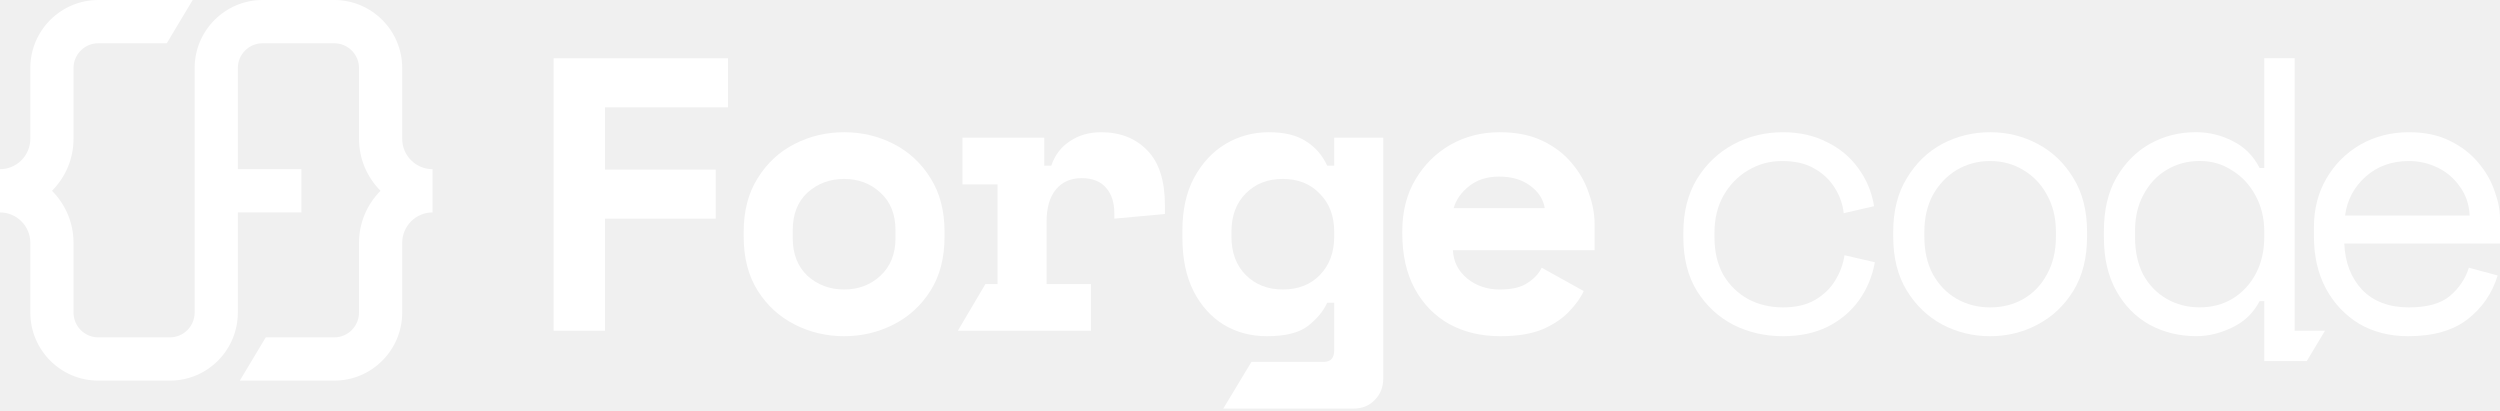
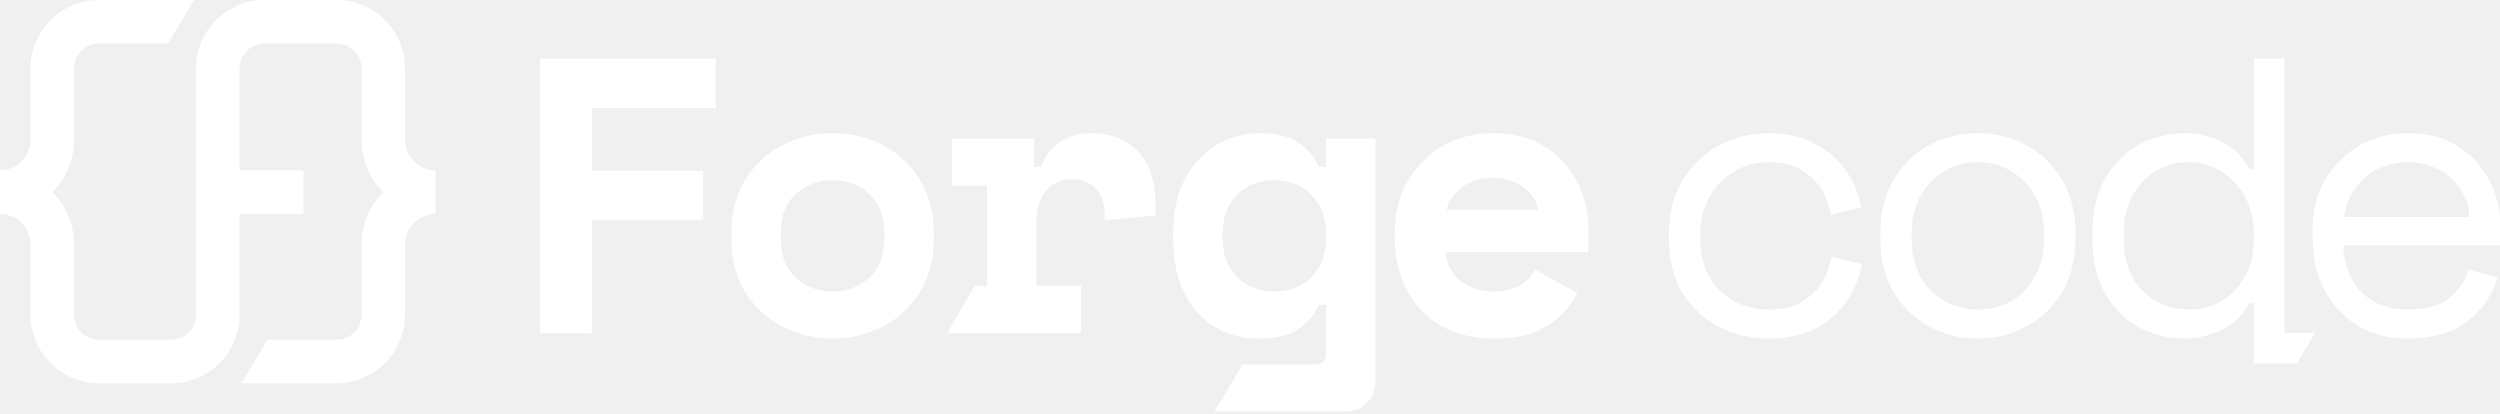
- <svg xmlns="http://www.w3.org/2000/svg" width="578" height="95" viewBox="0 0 578 95" fill="none">
-   <path d="M556.76 77.73C552.5 77.73 548.72 76.77 545.42 74.85C542.18 72.87 539.63 70.17 537.77 66.75C535.91 63.27 534.98 59.25 534.98 54.69V52.53C534.98 48.33 535.94 44.58 537.86 41.28C539.78 37.98 542.39 35.37 545.69 33.45C549.05 31.53 552.8 30.57 556.94 30.57C560.6 30.57 563.75 31.23 566.39 32.55C569.09 33.87 571.28 35.55 572.96 37.59C574.7 39.63 575.96 41.82 576.74 44.16C577.58 46.44 578 48.57 578 50.55V56.31H542C542.18 60.69 543.56 64.26 546.14 67.02C548.78 69.72 552.38 71.07 556.94 71.07C561.2 71.07 564.38 70.17 566.48 68.37C568.58 66.57 570.02 64.41 570.8 61.89L577.46 63.69C576.2 67.83 573.86 71.22 570.44 73.86C567.08 76.44 562.52 77.73 556.76 77.73ZM542.18 49.83H570.98C570.86 47.25 570.11 45.03 568.73 43.17C567.41 41.25 565.7 39.78 563.6 38.76C561.5 37.74 559.28 37.23 556.94 37.23C552.98 37.23 549.65 38.43 546.95 40.83C544.25 43.23 542.66 46.23 542.18 49.83Z" fill="white" />
-   <path d="M530.52 76.46V13.46H523.5V38.84H522.42C520.98 36.02 518.91 33.95 516.21 32.63C513.57 31.25 510.72 30.56 507.66 30.56C503.82 30.56 500.28 31.46 497.04 33.26C493.86 35.06 491.28 37.67 489.3 41.09C487.38 44.45 486.42 48.56 486.42 53.42V54.86C486.42 59.72 487.38 63.86 489.3 67.28C491.22 70.7 493.8 73.31 497.04 75.11C500.28 76.85 503.88 77.72 507.84 77.72C510.54 77.72 513.27 77.06 516.03 75.74C518.85 74.42 520.98 72.38 522.42 69.62H523.5V83.48H533.33L537.54 76.46H530.52ZM521.52 63.32C520.2 65.78 518.4 67.7 516.12 69.08C513.9 70.4 511.38 71.06 508.56 71.06C505.74 71.06 503.19 70.4 500.91 69.08C498.63 67.76 496.83 65.9 495.51 63.5C494.25 61.04 493.62 58.16 493.62 54.86V53.42C493.62 50.18 494.28 47.36 495.6 44.96C496.92 42.5 498.69 40.61 500.91 39.29C503.19 37.91 505.74 37.22 508.56 37.22C511.38 37.22 513.81 37.94 516.03 39.38C518.31 40.76 520.11 42.68 521.43 45.14C522.81 47.6 523.5 50.42 523.5 53.6V54.68C523.5 57.98 522.84 60.86 521.52 63.32Z" fill="white" />
-   <path d="M460.12 77.73C456.16 77.73 452.47 76.83 449.05 75.03C445.69 73.23 442.96 70.62 440.86 67.2C438.76 63.78 437.71 59.61 437.71 54.69V53.61C437.71 48.75 438.76 44.61 440.86 41.19C442.96 37.71 445.69 35.07 449.05 33.27C452.47 31.47 456.16 30.57 460.12 30.57C464.08 30.57 467.74 31.47 471.1 33.27C474.52 35.07 477.28 37.71 479.38 41.19C481.48 44.61 482.53 48.75 482.53 53.61V54.69C482.53 59.61 481.48 63.78 479.38 67.2C477.28 70.62 474.52 73.23 471.1 75.03C467.74 76.83 464.08 77.73 460.12 77.73ZM460.12 71.07C463 71.07 465.58 70.41 467.86 69.09C470.14 67.77 471.94 65.88 473.26 63.42C474.64 60.96 475.33 58.05 475.33 54.69V53.61C475.33 50.37 474.64 47.52 473.26 45.06C471.94 42.6 470.11 40.68 467.77 39.3C465.49 37.92 462.94 37.23 460.12 37.23C457.3 37.23 454.72 37.92 452.38 39.3C450.1 40.68 448.27 42.6 446.89 45.06C445.57 47.52 444.91 50.37 444.91 53.61V54.69C444.91 58.05 445.57 60.96 446.89 63.42C448.27 65.88 450.1 67.77 452.38 69.09C454.72 70.41 457.3 71.07 460.12 71.07Z" fill="white" />
-   <path d="M412.229 77.73C408.089 77.73 404.279 76.86 400.799 75.12C397.319 73.32 394.499 70.71 392.339 67.29C390.239 63.87 389.189 59.73 389.189 54.87V53.79C389.189 48.99 390.239 44.85 392.339 41.37C394.499 37.89 397.319 35.22 400.799 33.36C404.279 31.5 408.089 30.57 412.229 30.57C416.009 30.57 419.369 31.32 422.309 32.82C425.309 34.26 427.739 36.27 429.599 38.85C431.519 41.43 432.749 44.37 433.289 47.67L426.269 49.29C426.029 47.19 425.339 45.24 424.199 43.44C423.059 41.58 421.469 40.08 419.429 38.94C417.449 37.8 414.989 37.23 412.049 37.23C409.109 37.23 406.529 37.95 404.129 39.39C401.789 40.77 399.899 42.72 398.459 45.24C397.079 47.7 396.389 50.55 396.389 53.79V54.87C396.389 58.23 397.079 61.14 398.459 63.6C399.899 66 401.819 67.86 404.219 69.18C406.619 70.44 409.289 71.07 412.229 71.07C415.169 71.07 417.629 70.5 419.609 69.36C421.649 68.16 423.209 66.66 424.289 64.86C425.429 63 426.149 61.05 426.449 59.01L433.469 60.63C432.869 63.93 431.639 66.87 429.779 69.45C427.919 72.03 425.489 74.07 422.489 75.57C419.549 77.01 416.129 77.73 412.229 77.73Z" fill="white" />
-   <path d="M346.89 77.73C342.45 77.73 338.52 76.8 335.1 74.94C331.68 73.02 329.01 70.29 327.09 66.75C325.17 63.21 324.21 58.95 324.21 53.97V53.43C324.21 48.87 325.23 44.88 327.27 41.46C329.31 38.04 332.01 35.37 335.37 33.45C338.79 31.53 342.57 30.57 346.71 30.57C350.55 30.57 353.85 31.23 356.61 32.55C359.37 33.87 361.62 35.58 363.36 37.68C365.16 39.78 366.48 42.09 367.32 44.61C368.22 47.07 368.67 49.47 368.67 51.81V57.84H335.91C336.03 60.48 337.14 62.67 339.24 64.41C341.34 66.09 343.83 66.93 346.71 66.93C349.59 66.93 351.69 66.42 353.19 65.4C354.75 64.38 355.83 63.21 356.43 61.89L366.15 67.29C365.49 68.79 364.38 70.35 362.82 71.97C361.32 73.59 359.28 74.97 356.7 76.11C354.12 77.19 350.85 77.73 346.89 77.73ZM336.09 48.12H357.15C356.79 46.02 355.65 44.28 353.73 42.9C351.87 41.52 349.5 40.83 346.62 40.83C343.74 40.83 341.46 41.58 339.6 43.08C337.8 44.52 336.63 46.2 336.09 48.12Z" fill="white" />
-   <path d="M282.82 94.47L289.33 83.67H306.04C307.66 83.67 308.47 82.77 308.47 80.97V69.99H306.85C305.95 71.97 304.45 73.77 302.35 75.39C300.31 76.95 297.16 77.73 292.9 77.73C289.24 77.73 285.94 76.86 283 75.12C280.06 73.32 277.72 70.74 275.98 67.38C274.24 63.96 273.37 59.82 273.37 54.96V53.34C273.37 48.54 274.27 44.46 276.07 41.1C277.93 37.68 280.36 35.07 283.36 33.27C286.42 31.47 289.75 30.57 293.35 30.57C296.95 30.57 299.8 31.26 301.9 32.64C304.06 33.96 305.71 35.85 306.85 38.31H308.47V31.83H319.81V87.45C319.81 89.49 319.15 91.17 317.83 92.49C316.57 93.81 314.92 94.47 312.88 94.47H282.82ZM296.59 66.93C300.13 66.93 302.98 65.82 305.14 63.6C307.36 61.32 308.47 58.35 308.47 54.69V53.61C308.47 49.95 307.36 47.01 305.14 44.79C302.98 42.51 300.13 41.37 296.59 41.37C293.05 41.37 290.26 42.48 288.04 44.7C285.82 46.92 284.71 49.89 284.71 53.61V54.69C284.71 58.41 285.82 61.38 288.04 63.6C290.26 65.82 293.11 66.93 296.59 66.93Z" fill="white" />
-   <path d="M221.45 76.47L227.83 65.67H230.63V42.63H222.53V31.83H241.43V38.31H243.05C243.89 35.85 245.33 33.96 247.37 32.64C249.41 31.26 251.81 30.57 254.57 30.57C259.01 30.57 262.58 31.98 265.28 34.8C267.98 37.56 269.33 41.79 269.33 47.49V49.47L257.63 50.55V49.29C257.63 46.83 257 44.88 255.74 43.44C254.48 41.94 252.59 41.19 250.07 41.19C247.55 41.19 245.57 42.06 244.13 43.8C242.69 45.54 241.97 48.03 241.97 51.27V65.67H252.23V76.47H221.45Z" fill="white" />
-   <path d="M195.159 77.73C191.079 77.73 187.269 76.83 183.729 75.03C180.189 73.23 177.339 70.62 175.179 67.2C173.019 63.78 171.939 59.61 171.939 54.69V53.61C171.939 48.75 173.019 44.61 175.179 41.19C177.339 37.71 180.189 35.07 183.729 33.27C187.269 31.47 191.079 30.57 195.159 30.57C199.239 30.57 203.049 31.47 206.589 33.27C210.129 35.07 212.979 37.71 215.139 41.19C217.299 44.61 218.379 48.75 218.379 53.61V54.69C218.379 59.61 217.299 63.78 215.139 67.2C212.979 70.62 210.129 73.23 206.589 75.03C203.049 76.83 199.239 77.73 195.159 77.73ZM195.159 66.93C198.459 66.93 201.249 65.88 203.529 63.78C205.869 61.62 207.039 58.71 207.039 55.05V53.25C207.039 49.53 205.869 46.62 203.529 44.52C201.249 42.42 198.459 41.37 195.159 41.37C191.859 41.37 189.039 42.42 186.699 44.52C184.419 46.62 183.279 49.53 183.279 53.25V55.05C183.279 58.71 184.419 61.62 186.699 63.78C189.039 65.88 191.859 66.93 195.159 66.93Z" fill="white" />
-   <path d="M128 76.47V13.47H168.32V24.81H139.88V39.21H165.47V50.55H139.88V76.47H128Z" fill="white" />
+ <svg xmlns="http://www.w3.org/2000/svg" width="574" height="95" viewBox="0 0 574 95" fill="none">
+   <path d="M524.52 76.46H531.54L527.33 83.48H517.5V69.62H516.42C514.98 72.38 512.85 74.42 510.03 75.74C507.27 77.06 504.54 77.72 501.84 77.72C497.88 77.72 494.28 76.85 491.04 75.11C487.8 73.31 485.22 70.7 483.3 67.28C481.38 63.86 480.42 59.72 480.42 54.86V53.42C480.42 48.56 481.38 44.45 483.3 41.09C485.28 37.67 487.86 35.06 491.04 33.26C494.28 31.46 497.82 30.56 501.66 30.56C504.72 30.56 507.57 31.25 510.21 32.63C512.91 33.95 514.98 36.02 516.42 38.84H517.5V13.46H524.52V76.46ZM406.229 30.57C410.009 30.57 413.37 31.32 416.31 32.82C419.31 34.26 421.74 36.271 423.6 38.851C425.519 41.43 426.749 44.37 427.289 47.67L420.27 49.29C420.03 47.19 419.339 45.24 418.199 43.44C417.059 41.581 415.47 40.08 413.43 38.94C411.45 37.8 408.99 37.23 406.05 37.23C403.11 37.23 400.53 37.951 398.13 39.391C395.79 40.771 393.9 42.72 392.46 45.24C391.08 47.7 390.39 50.55 390.39 53.79V54.87C390.39 58.23 391.08 61.141 392.46 63.601C393.9 66 395.82 67.861 398.22 69.181C400.62 70.441 403.29 71.07 406.229 71.07C409.169 71.07 411.629 70.5 413.609 69.36C415.649 68.16 417.209 66.66 418.289 64.86C419.429 63.001 420.149 61.051 420.449 59.011L427.47 60.63C426.87 63.93 425.639 66.87 423.779 69.45C421.919 72.03 419.489 74.07 416.489 75.57C413.549 77.01 410.129 77.731 406.229 77.731C402.09 77.731 398.28 76.86 394.8 75.12C391.32 73.32 388.5 70.71 386.34 67.29C384.24 63.87 383.189 59.73 383.189 54.87V53.79C383.189 48.99 384.24 44.85 386.34 41.37C388.5 37.89 391.32 35.22 394.8 33.36C398.28 31.5 402.09 30.57 406.229 30.57ZM454.12 30.57C458.08 30.57 461.74 31.471 465.1 33.27C468.52 35.071 471.28 37.71 473.38 41.19C475.48 44.61 476.53 48.75 476.53 53.61V54.69C476.53 59.61 475.48 63.78 473.38 67.2C471.28 70.62 468.52 73.23 465.1 75.03C461.74 76.83 458.08 77.73 454.12 77.731C450.16 77.731 446.47 76.83 443.05 75.03C439.69 73.23 436.96 70.62 434.86 67.2C432.76 63.78 431.71 59.61 431.71 54.69V53.61C431.71 48.75 432.76 44.61 434.86 41.19C436.96 37.711 439.69 35.071 443.05 33.27C446.47 31.471 450.16 30.57 454.12 30.57ZM552.94 30.57C556.6 30.57 559.751 31.231 562.391 32.551C565.09 33.871 567.281 35.55 568.961 37.59C570.701 39.63 571.96 41.82 572.74 44.16C573.58 46.44 574 48.571 574 50.551V56.31H538C538.18 60.69 539.561 64.261 542.141 67.02C544.781 69.72 548.381 71.07 552.94 71.07C557.2 71.07 560.38 70.17 562.48 68.37C564.58 66.57 566.021 64.41 566.801 61.891L573.461 63.69C572.201 67.83 569.86 71.22 566.44 73.86C563.08 76.44 558.521 77.73 552.761 77.731C548.501 77.731 544.721 76.77 541.421 74.851C538.181 72.871 535.631 70.17 533.771 66.75C531.911 63.27 530.98 59.25 530.98 54.69V52.53C530.98 48.33 531.94 44.58 533.86 41.28C535.78 37.98 538.39 35.37 541.69 33.45C545.05 31.53 548.8 30.57 552.94 30.57ZM454.12 37.23C451.3 37.23 448.72 37.921 446.38 39.301C444.1 40.681 442.27 42.601 440.89 45.06C439.57 47.52 438.91 50.37 438.91 53.61V54.69C438.91 58.05 439.57 60.96 440.89 63.42C442.27 65.88 444.1 67.77 446.38 69.09C448.72 70.41 451.3 71.07 454.12 71.07C457 71.07 459.58 70.41 461.86 69.09C464.14 67.77 465.94 65.88 467.26 63.42C468.64 60.96 469.33 58.05 469.33 54.69V53.61C469.33 50.37 468.64 47.52 467.26 45.06C465.94 42.6 464.11 40.681 461.77 39.301C459.49 37.921 456.94 37.23 454.12 37.23ZM502.56 37.22C499.74 37.22 497.19 37.91 494.91 39.29C492.69 40.61 490.92 42.5 489.6 44.96C488.28 47.36 487.62 50.18 487.62 53.42V54.86C487.62 58.16 488.25 61.04 489.51 63.5C490.83 65.9 492.63 67.76 494.91 69.08C497.19 70.4 499.74 71.059 502.56 71.06C505.38 71.06 507.9 70.4 510.12 69.08C512.4 67.7 514.2 65.78 515.52 63.32C516.84 60.86 517.5 57.98 517.5 54.68V53.6C517.5 50.42 516.81 47.6 515.43 45.14C514.11 42.68 512.31 40.76 510.03 39.38C507.81 37.94 505.38 37.22 502.56 37.22ZM552.94 37.23C548.98 37.23 545.65 38.43 542.95 40.83C540.25 43.23 538.661 46.23 538.181 49.83H566.98C566.86 47.25 566.11 45.03 564.73 43.17C563.411 41.25 561.7 39.781 559.601 38.761C557.501 37.741 555.28 37.23 552.94 37.23Z" fill="white" />
+   <path d="M289.351 30.57C292.95 30.57 295.8 31.261 297.9 32.641C300.06 33.961 301.711 35.851 302.851 38.31H304.47V31.83H315.811V87.45C315.811 89.49 315.15 91.17 313.83 92.49C312.57 93.81 310.92 94.471 308.88 94.471H278.82L285.33 83.67H302.04C303.66 83.67 304.47 82.77 304.47 80.971V69.99H302.851C301.951 71.97 300.451 73.771 298.351 75.391C296.311 76.951 293.16 77.73 288.9 77.731C285.24 77.731 281.94 76.86 279 75.12C276.06 73.32 273.72 70.74 271.98 67.38C270.241 63.96 269.37 59.82 269.37 54.96V53.34C269.37 48.54 270.27 44.461 272.07 41.101C273.93 37.681 276.36 35.071 279.36 33.27C282.42 31.471 285.751 30.57 289.351 30.57ZM191.159 30.57C195.239 30.57 199.05 31.471 202.59 33.27C206.13 35.071 208.98 37.711 211.14 41.19C213.3 44.61 214.38 48.75 214.38 53.61V54.69C214.38 59.61 213.3 63.78 211.14 67.2C208.98 70.62 206.13 73.23 202.59 75.03C199.05 76.83 195.239 77.731 191.159 77.731C187.079 77.73 183.269 76.83 179.729 75.03C176.189 73.23 173.34 70.62 171.18 67.2C169.02 63.78 167.939 59.61 167.939 54.69V53.61C167.939 48.75 169.02 44.61 171.18 41.19C173.34 37.711 176.19 35.071 179.729 33.27C183.269 31.471 187.079 30.57 191.159 30.57ZM342.71 30.57C346.55 30.57 349.85 31.231 352.61 32.551C355.37 33.871 357.62 35.581 359.36 37.681C361.16 39.781 362.48 42.09 363.32 44.61C364.22 47.07 364.67 49.471 364.67 51.81V57.84H331.91C332.03 60.48 333.14 62.67 335.24 64.41C337.34 66.09 339.83 66.931 342.71 66.931C345.59 66.931 347.69 66.42 349.19 65.4C350.75 64.38 351.83 63.21 352.43 61.891L362.15 67.29C361.49 68.79 360.38 70.351 358.82 71.971C357.32 73.591 355.28 74.97 352.7 76.11C350.12 77.19 346.85 77.731 342.89 77.731C338.45 77.73 334.52 76.8 331.1 74.94C327.68 73.02 325.01 70.29 323.09 66.75C321.17 63.21 320.21 58.95 320.21 53.971V53.431C320.21 48.871 321.23 44.88 323.27 41.46C325.31 38.04 328.01 35.37 331.37 33.45C334.79 31.53 338.57 30.57 342.71 30.57ZM250.57 30.57C255.01 30.57 258.58 31.981 261.28 34.801C263.98 37.561 265.33 41.791 265.33 47.49V49.471L253.63 50.551V49.29C253.63 46.83 253 44.88 251.74 43.44C250.48 41.941 248.59 41.191 246.07 41.19C243.55 41.19 241.57 42.061 240.13 43.801C238.69 45.541 237.97 48.031 237.97 51.27V65.67H248.23V76.471H217.45L223.83 65.67H226.63V42.63H218.53V31.83H237.431V38.31H239.05C239.89 35.851 241.33 33.961 243.37 32.641C245.41 31.261 247.81 30.57 250.57 30.57ZM164.32 24.81H135.88V39.21H161.47V50.55H135.88V76.47H124V13.47H164.32V24.81ZM191.159 41.37C187.859 41.37 185.039 42.421 182.699 44.52C180.419 46.62 179.279 49.53 179.279 53.25V55.051C179.279 58.711 180.419 61.62 182.699 63.78C185.039 65.88 187.859 66.931 191.159 66.931C194.459 66.931 197.249 65.88 199.529 63.78C201.869 61.62 203.039 58.711 203.039 55.051V53.25C203.039 49.53 201.869 46.62 199.529 44.52C197.249 42.42 194.459 41.37 191.159 41.37ZM292.59 41.37C289.05 41.37 286.26 42.48 284.04 44.7C281.82 46.92 280.71 49.89 280.71 53.61V54.69C280.71 58.41 281.82 61.381 284.04 63.601C286.26 65.82 289.11 66.931 292.59 66.931C296.13 66.931 298.98 65.82 301.14 63.601C303.36 61.321 304.47 58.35 304.47 54.69V53.61C304.47 49.95 303.36 47.01 301.14 44.79C298.98 42.51 296.13 41.37 292.59 41.37ZM342.62 40.83C339.74 40.83 337.46 41.58 335.6 43.08C333.8 44.52 332.63 46.2 332.09 48.12H353.15C352.79 46.02 351.649 44.28 349.729 42.9C347.87 41.52 345.5 40.83 342.62 40.83Z" fill="white" />
  <path d="M100 39.111V49.114C96.135 49.114 92.989 52.265 92.989 56.146V72.265C92.989 80.948 85.938 88 77.279 88H55.448L61.44 77.997H77.279C80.435 77.997 83.002 75.426 83.002 72.265V56.146C83.002 51.445 84.91 47.203 87.976 44.112C84.91 41.031 83.002 36.78 83.002 32.089V15.725C83.002 12.574 80.435 10.003 77.279 10.003H60.711C57.555 10.003 54.989 12.574 54.989 15.725L54.989 39.111H69.689V49.114H54.989V72.265C54.989 80.948 47.948 88 39.289 88H22.721C14.062 88 7.011 80.948 7.011 72.265V56.146C7.011 52.265 3.865 49.114 0 49.114V39.111C3.865 39.111 7.011 35.96 7.011 32.089L7.011 15.725C7.011 7.052 14.062 0 22.721 0H44.552L38.56 10.003H22.721C19.565 10.003 16.998 12.574 16.998 15.725L16.998 32.089C16.998 36.78 15.09 41.031 12.024 44.112C15.09 47.203 16.998 51.445 16.998 56.146V72.265C16.998 75.426 19.565 77.997 22.721 77.997H39.289C42.435 77.997 45.002 75.426 45.002 72.265L45.002 15.725C45.002 7.052 52.052 0 60.711 0H77.279C85.938 0 92.989 7.052 92.989 15.725L92.989 32.089C92.989 35.96 96.135 39.111 100 39.111Z" fill="white" />
</svg>
